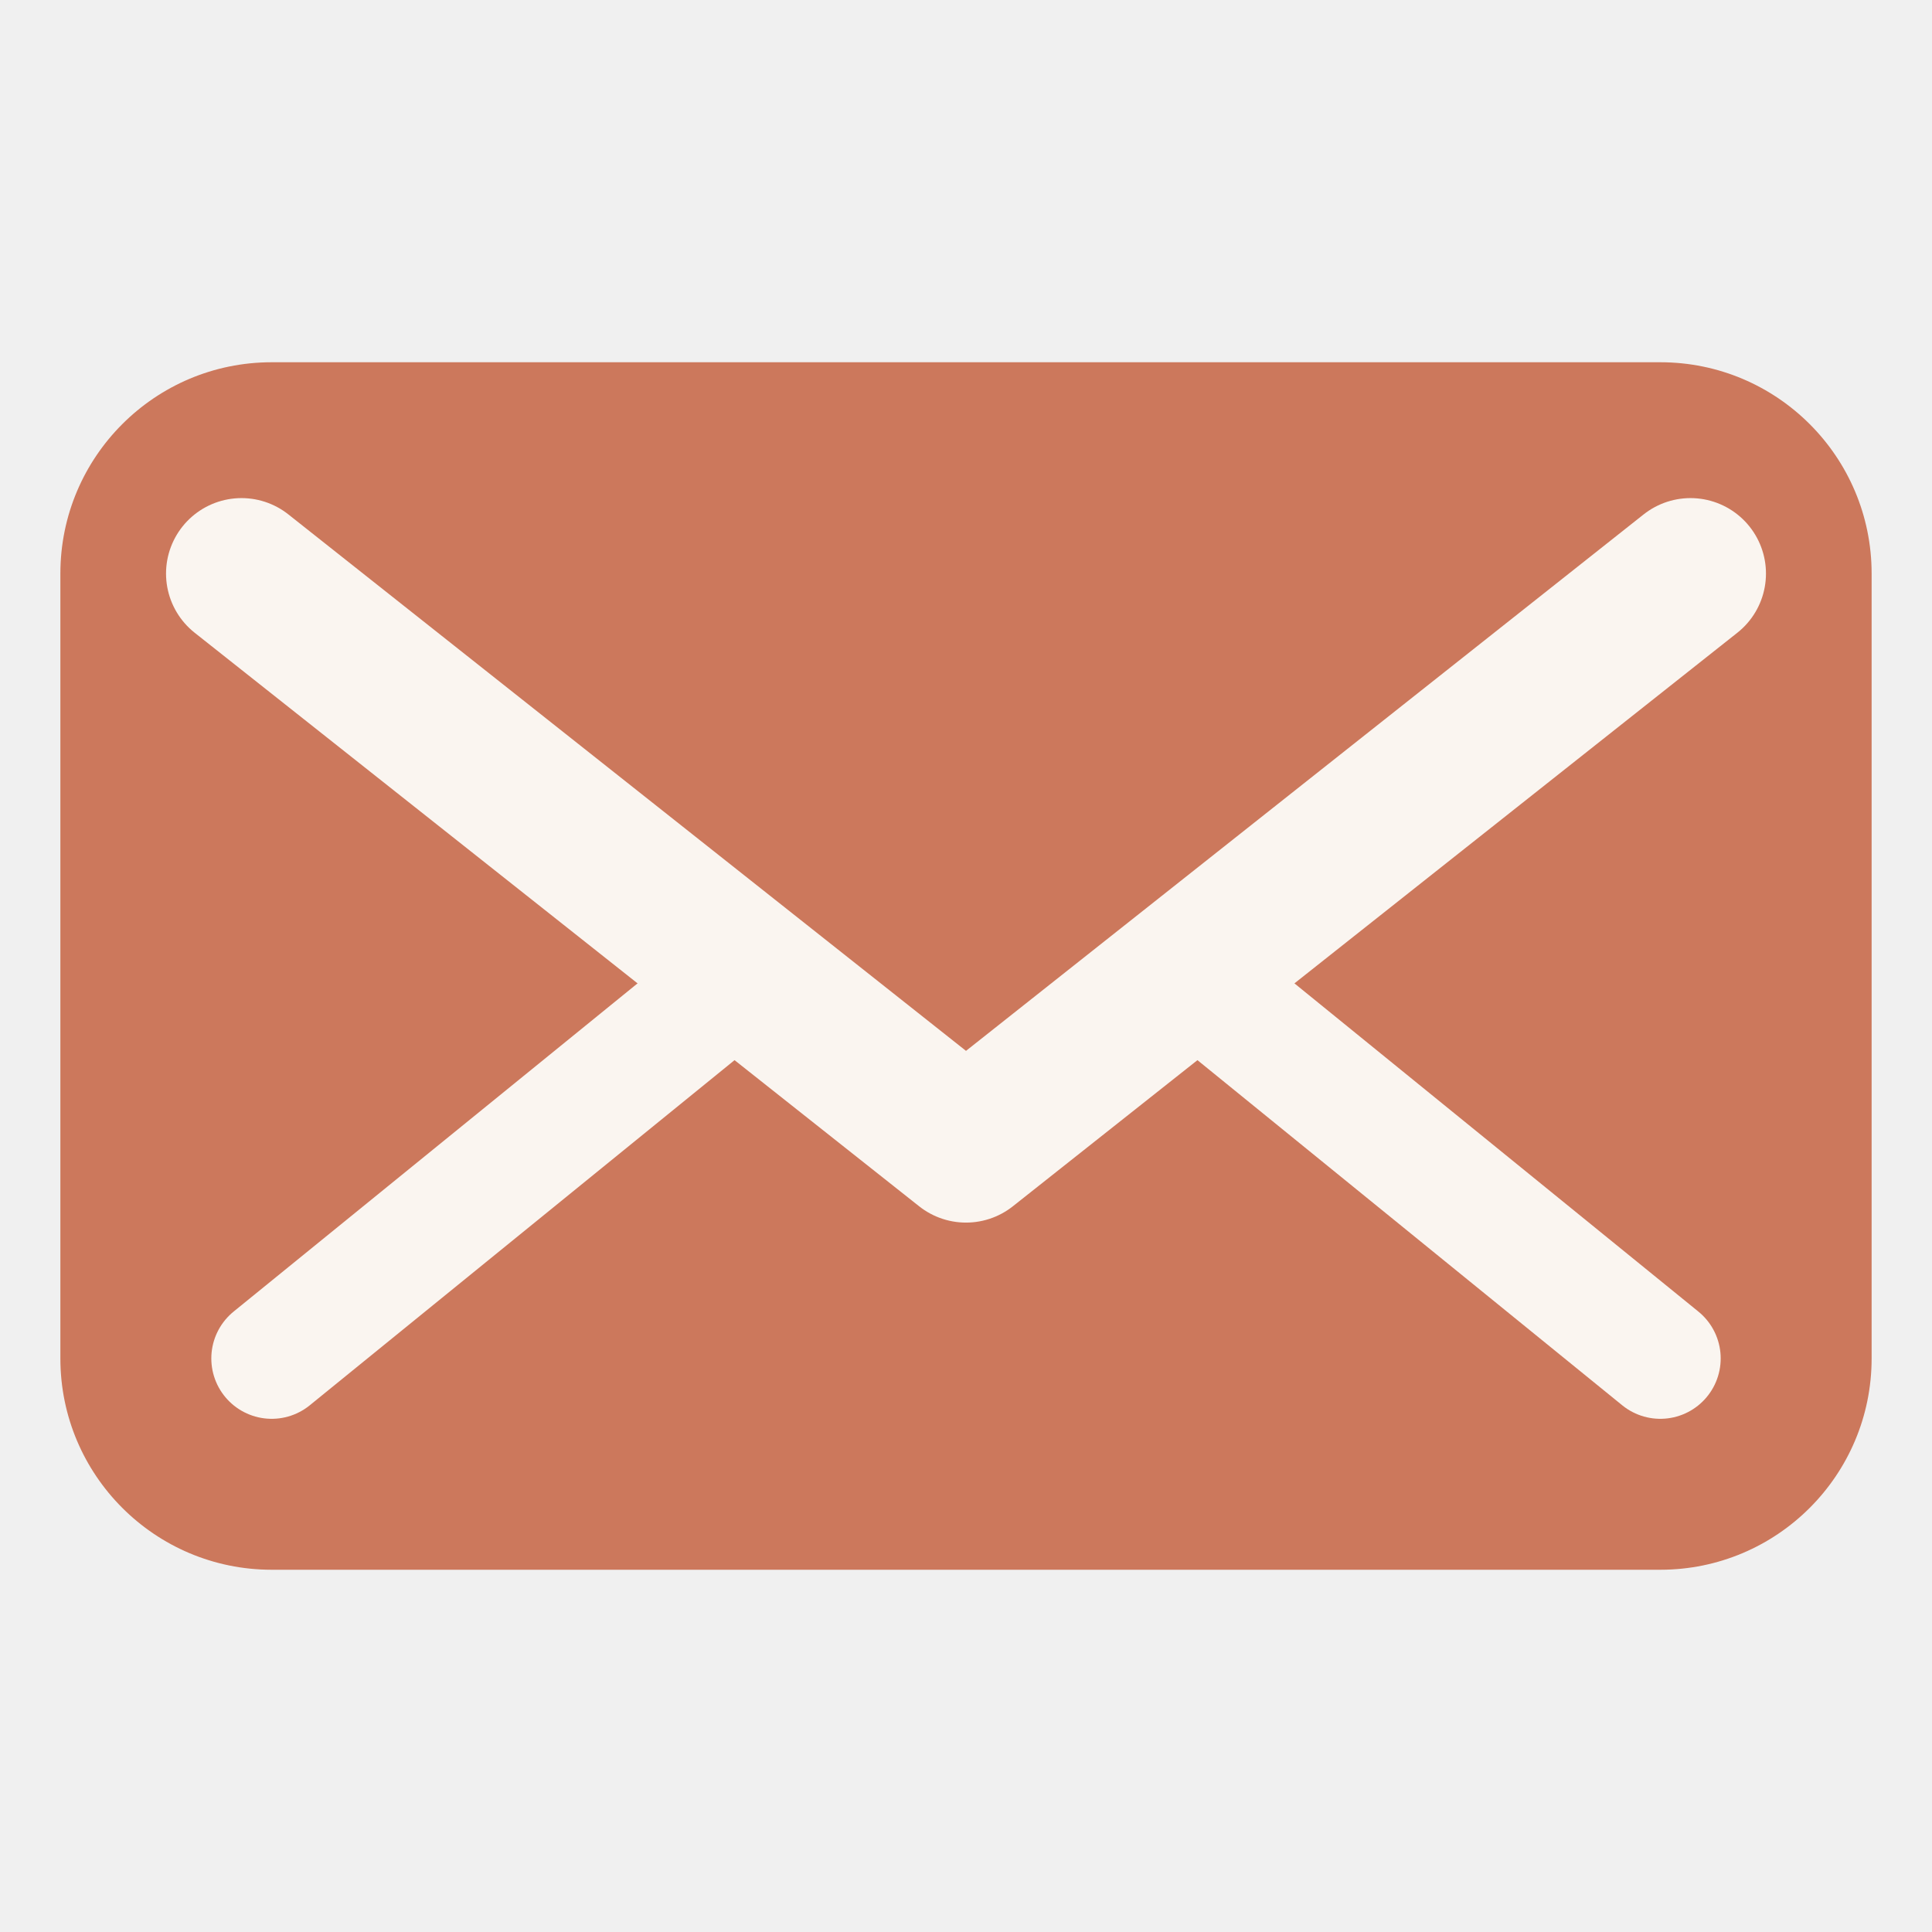
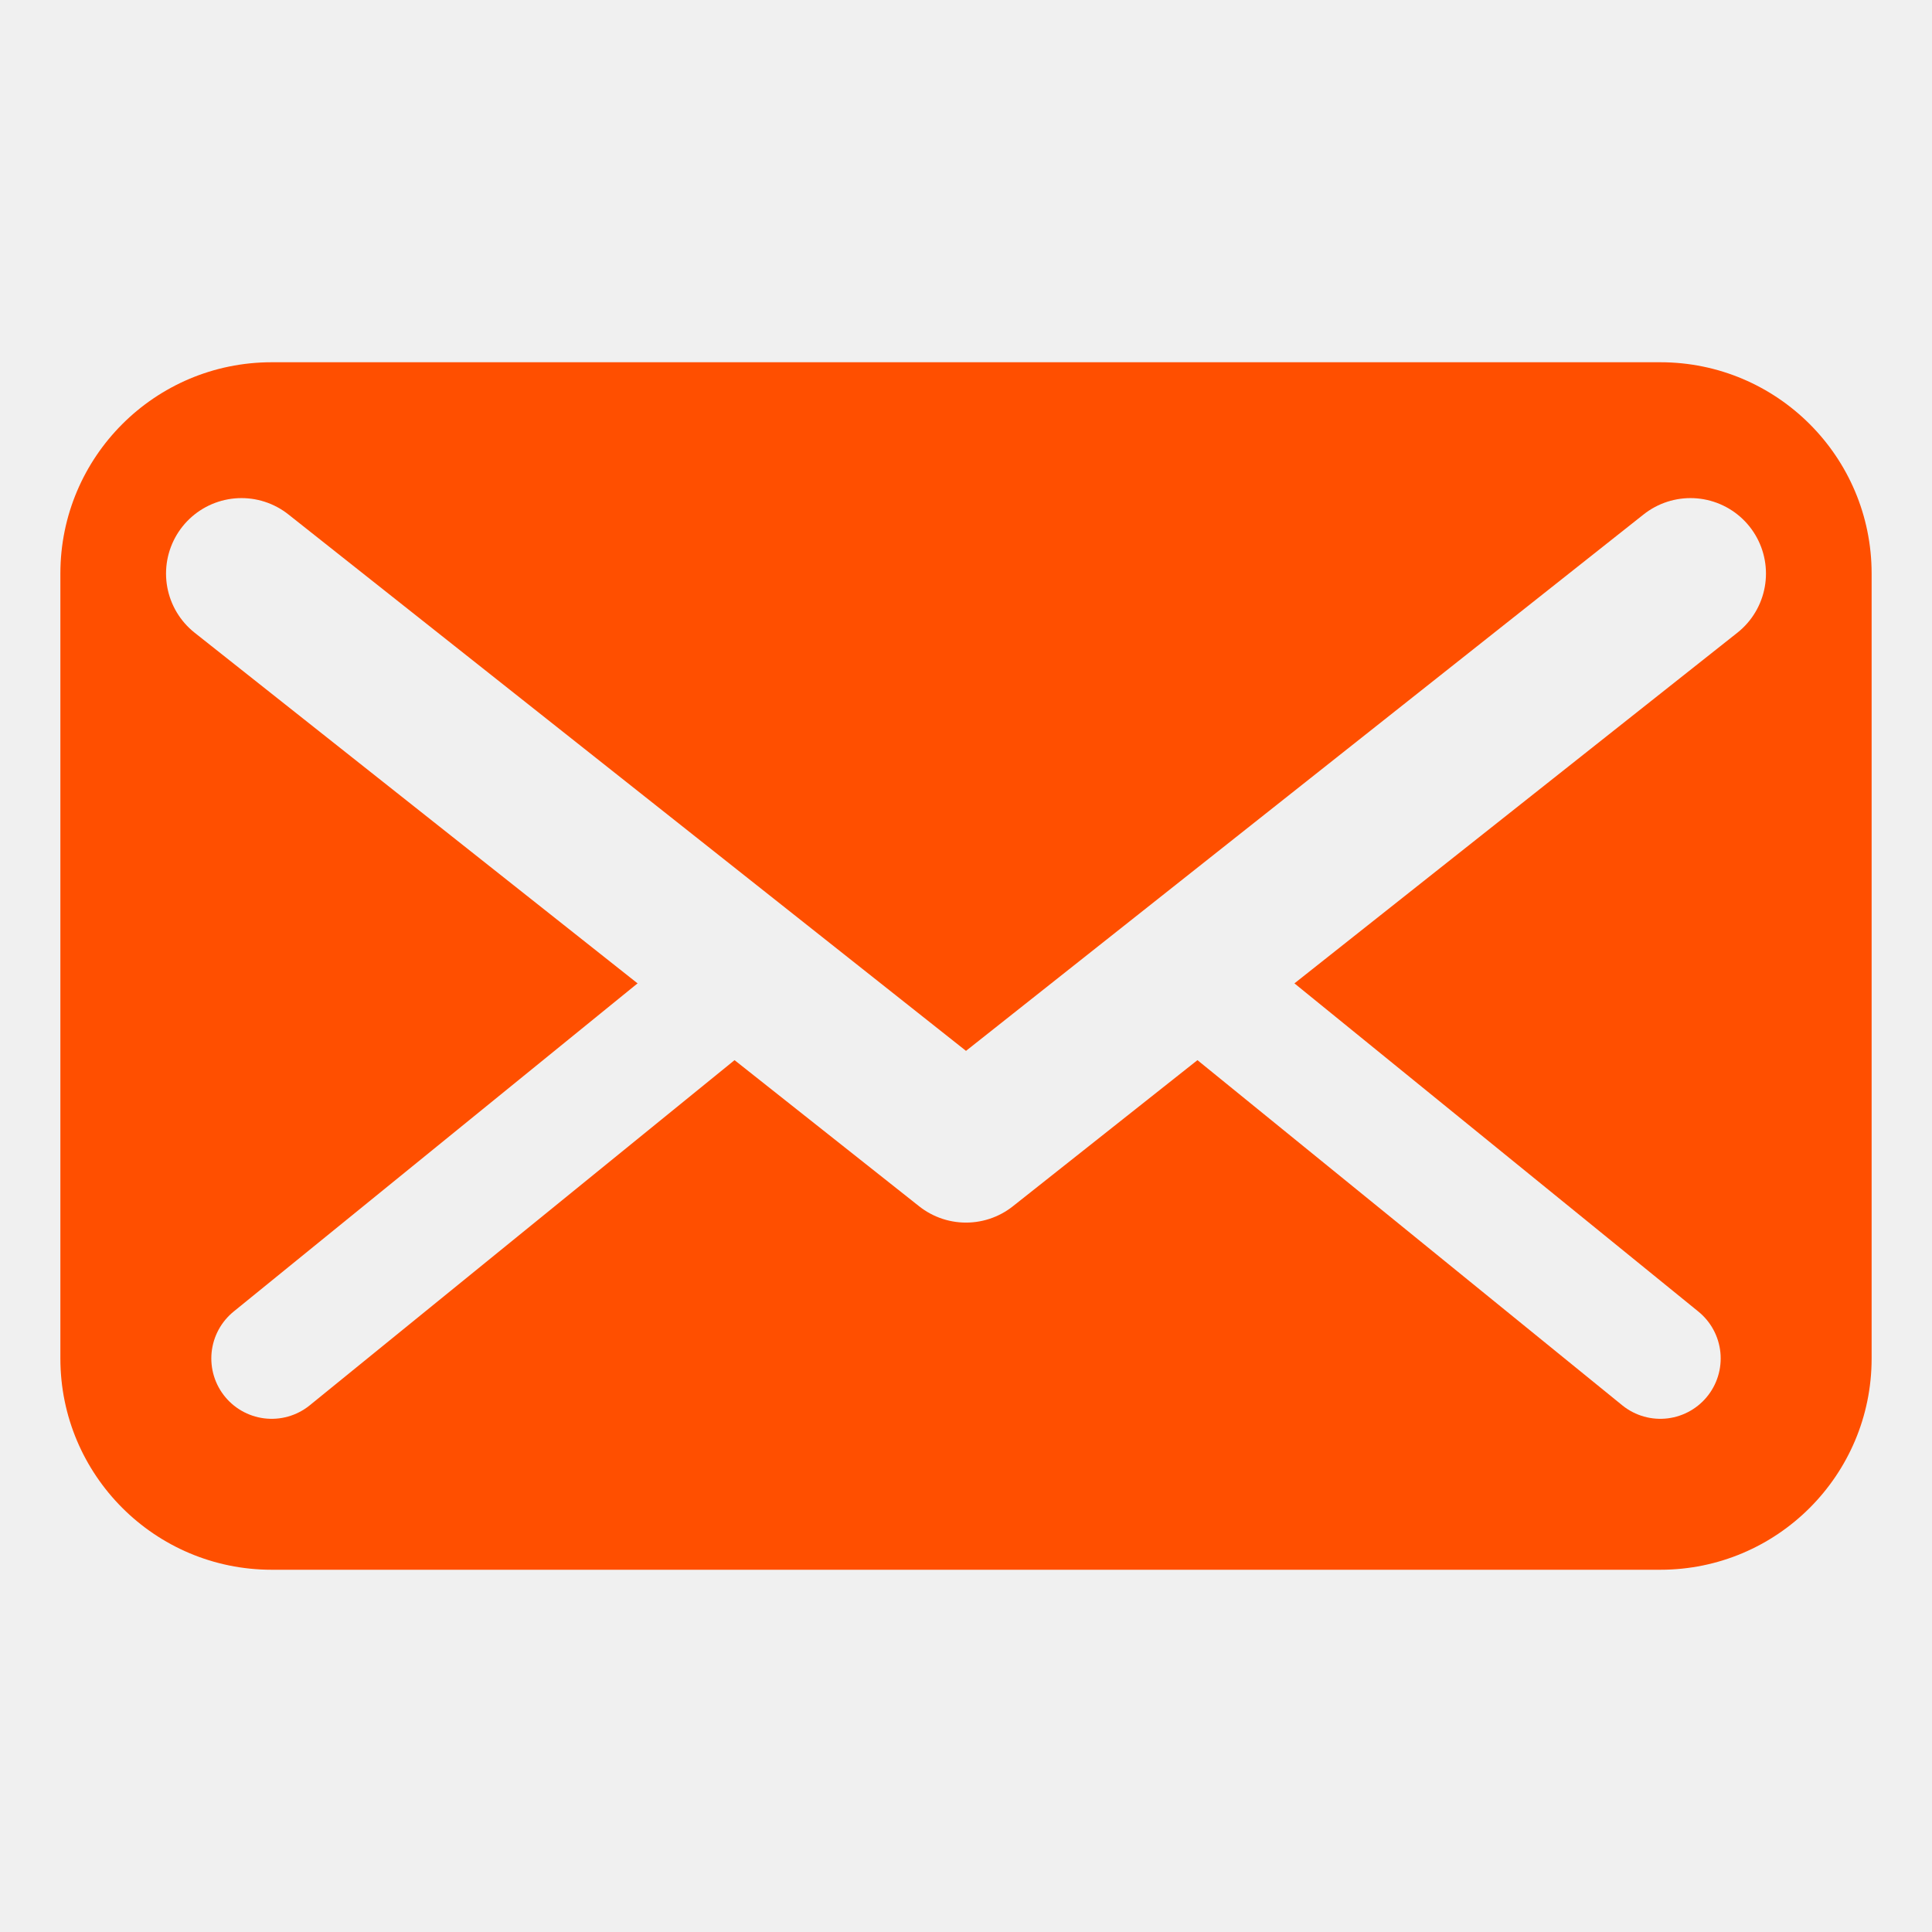
<svg xmlns="http://www.w3.org/2000/svg" viewBox="0 0 64 64">
-   <rect x="2" y="12" width="60" height="40" rx="7" fill="#cc785c" />
-   <path d="m8 19 24 19 24-19" fill="none" stroke="#faf5f0" stroke-linecap="round" stroke-linejoin="round" stroke-width="5" />
-   <path d="m9 45 16-13m30 13-16-13" fill="none" stroke="#faf5f0" stroke-linecap="round" stroke-linejoin="round" stroke-width="4" />
+   <defs>
+     <mask id="envelope-cutout" maskUnits="userSpaceOnUse" x="0" y="0" width="64" height="64">
+       <rect width="64" height="64" fill="white" />
+       <path d="m8 19 24 19 24-19" fill="none" stroke="black" stroke-linecap="round" stroke-linejoin="round" stroke-width="5" />
+       <path d="m9 45 16-13m30 13-16-13" fill="none" stroke="black" stroke-linecap="round" stroke-linejoin="round" stroke-width="4" />
+     </mask>
+   </defs>
+   <rect x="2" y="12" width="60" height="40" rx="7" fill="#ff4f00" mask="url(#envelope-cutout)" />
</svg>
